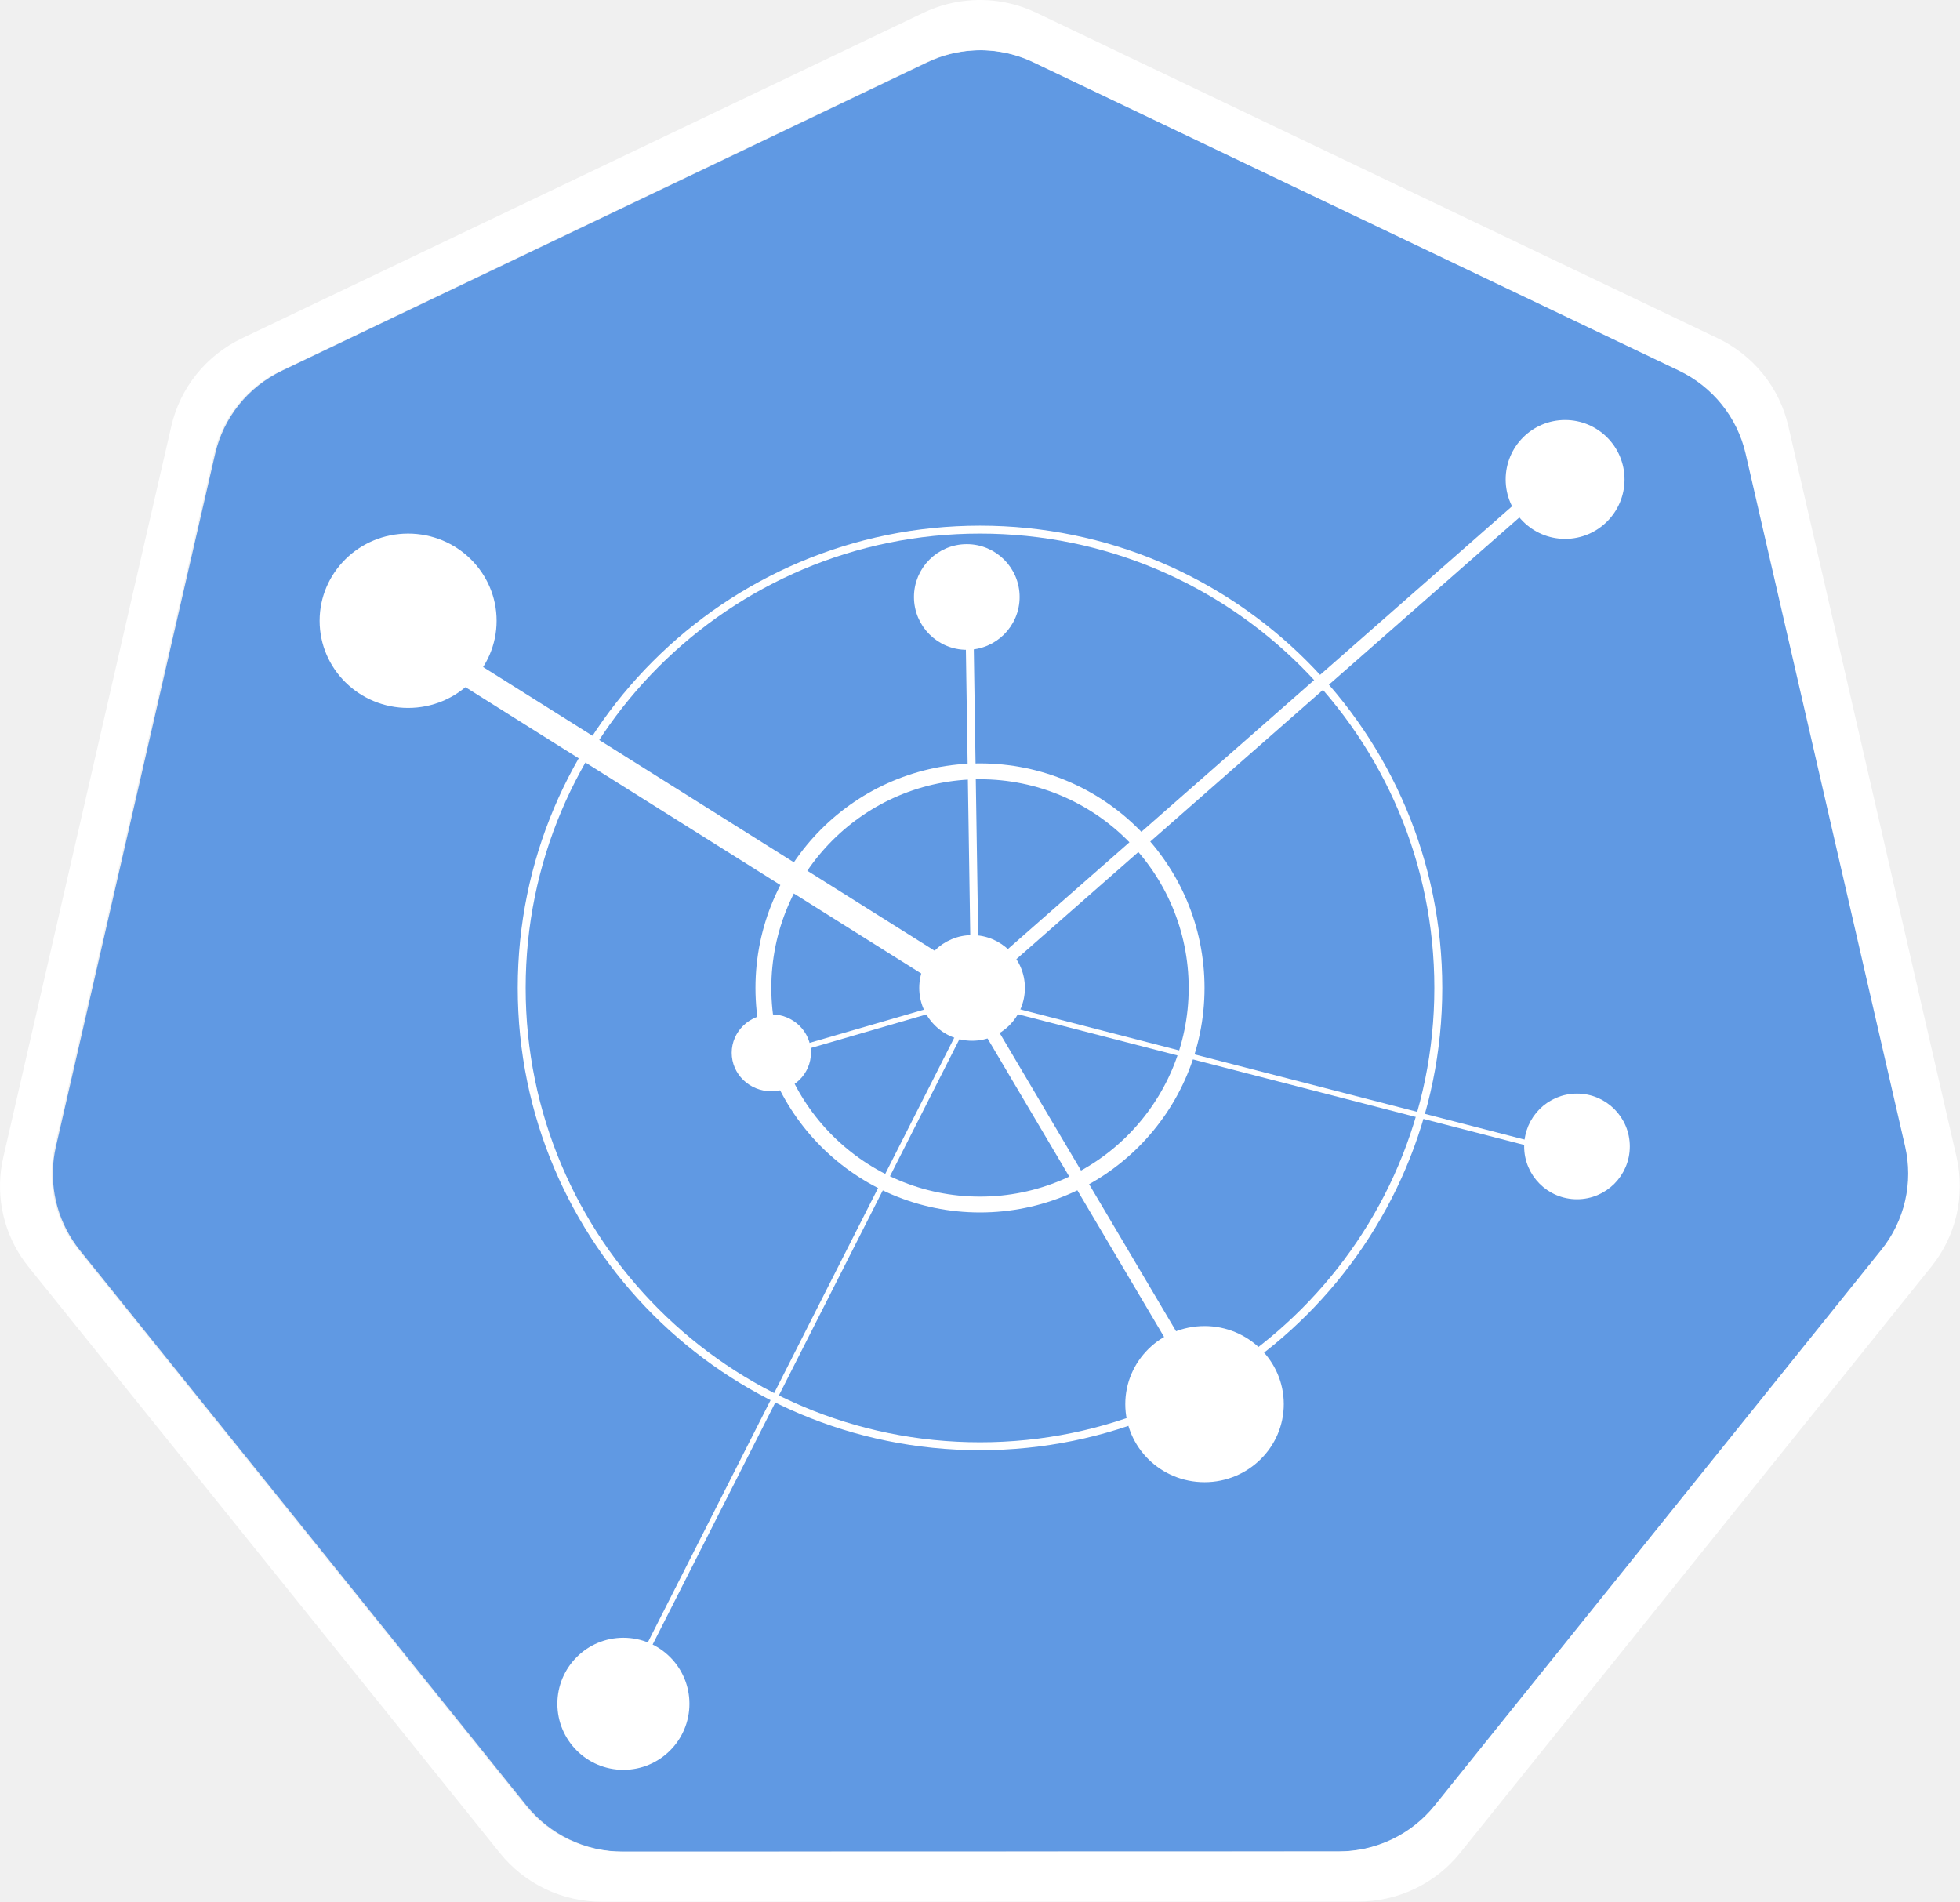
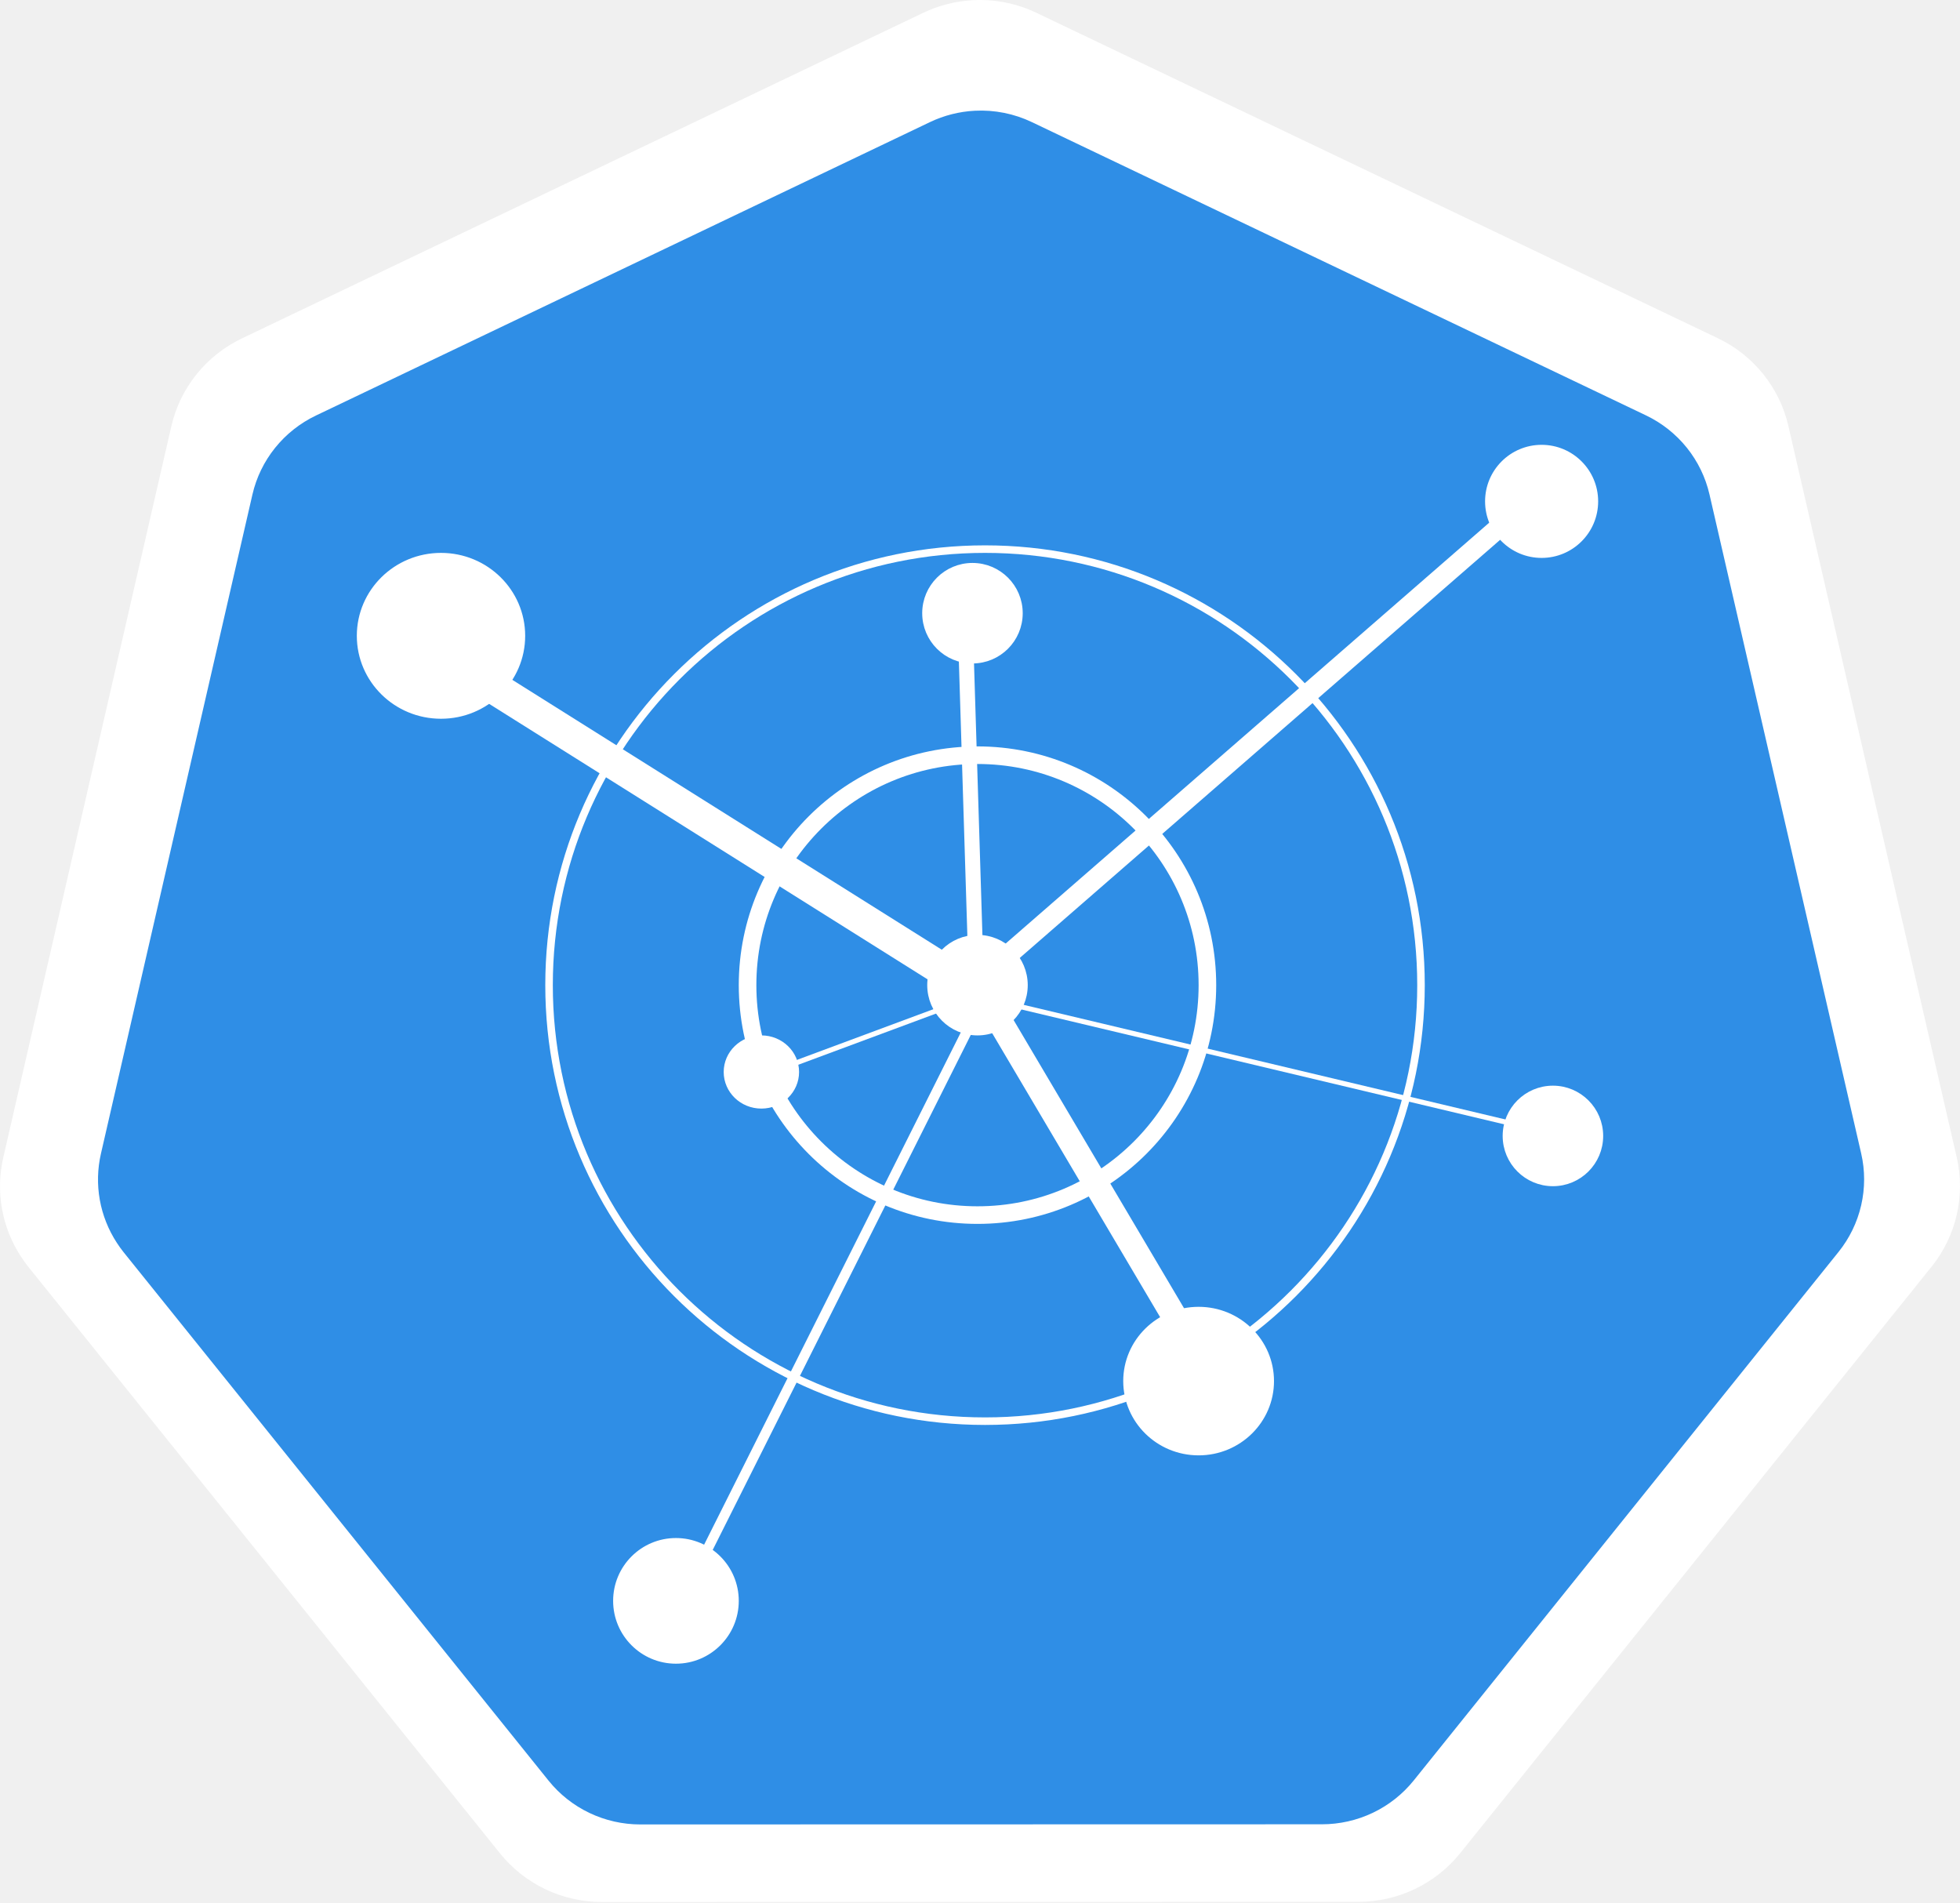
- <svg xmlns="http://www.w3.org/2000/svg" width="742" height="720" viewBox="0 0 742 720" fill="none">
-   <path d="M368.986 19.06C362.773 19.373 356.685 20.914 351.08 23.591L106.736 140.341C100.412 143.362 94.855 147.756 90.479 153.199C86.102 158.641 83.018 164.992 81.455 171.779L21.174 434.029C19.782 440.071 19.626 446.329 20.716 452.432C21.805 458.535 24.118 464.359 27.518 469.56C28.342 470.832 29.228 472.062 30.174 473.248L199.299 683.529C203.677 688.97 209.234 693.363 215.558 696.382C221.883 699.401 228.812 700.968 235.83 700.966L507.049 700.904C514.065 700.909 520.992 699.347 527.316 696.334C533.641 693.32 539.199 688.933 543.58 683.498L712.643 473.185C717.023 467.741 720.109 461.388 721.673 454.598C723.236 447.808 723.237 440.756 721.674 433.966L661.299 171.716C659.736 164.929 656.652 158.579 652.275 153.136C647.899 147.694 642.342 143.299 636.018 140.279L391.643 23.591C384.592 20.223 376.802 18.665 368.986 19.06V19.06Z" fill="#6099E3" />
-   <circle cx="368" cy="374" r="18.5" fill="white" stroke="white" stroke-width="3" />
-   <path d="M186.5 235C186.5 252.376 172.194 266.5 154.5 266.5C136.806 266.5 122.5 252.376 122.5 235C122.5 217.624 136.806 203.5 154.5 203.5C172.194 203.5 186.5 217.624 186.5 235Z" fill="white" stroke="white" stroke-width="3" />
-   <path d="M305.5 398.559C305.5 405.729 299.498 411.618 292 411.618C284.502 411.618 278.5 405.729 278.5 398.559C278.5 391.389 284.502 385.5 292 385.5C299.498 385.5 305.5 391.389 305.5 398.559Z" fill="white" stroke="white" stroke-width="3" />
-   <circle cx="592.5" cy="181.5" r="21" fill="white" stroke="white" stroke-width="3" />
-   <circle cx="597" cy="434" r="18.5" fill="white" stroke="white" stroke-width="3" />
-   <circle cx="366" cy="226" r="18.5" fill="white" stroke="white" stroke-width="3" />
-   <circle cx="236" cy="645" r="23.5" fill="white" stroke="white" stroke-width="3" />
-   <path d="M484.5 531.552C484.5 547.024 471.761 559.604 456 559.604C440.239 559.604 427.5 547.024 427.5 531.552C427.5 516.081 440.239 503.5 456 503.5C471.761 503.5 484.5 516.081 484.5 531.552Z" fill="white" stroke="white" stroke-width="3" />
-   <line x1="367.898" y1="374.591" x2="589.35" y2="180.122" stroke="white" stroke-width="5" />
-   <line y1="-1.5" x2="144.715" y2="-1.5" transform="matrix(-0.0153348 -0.999882 0.999888 -0.014967 370.657 376.47)" stroke="white" stroke-width="3" />
-   <line y1="-1" x2="228.047" y2="-1" transform="matrix(0.968257 0.249958 -0.255706 0.966755 370 380)" stroke="white" stroke-width="2" />
-   <line x1="366.152" y1="375.197" x2="458.152" y2="530.727" stroke="white" stroke-width="5" />
-   <line x1="369.827" y1="377.43" x2="292.279" y2="399.96" stroke="white" stroke-width="2" />
-   <line x1="370.44" y1="376.922" x2="236.892" y2="640.452" stroke="white" stroke-width="2" />
-   <line x1="375.765" y1="379.607" x2="152.34" y2="239.234" stroke="white" stroke-width="10" />
-   <circle cx="371" cy="374" r="82" stroke="white" stroke-width="6" />
-   <circle cx="371" cy="374" r="173.5" stroke="white" stroke-width="3" />
-   <path d="M368.402 0.065C361.85 0.408 355.433 2.044 349.527 4.877L91.558 128.096C84.882 131.284 79.016 135.924 74.396 141.669C69.776 147.415 66.52 154.119 64.871 161.283L1.245 438.127C-0.228 444.509 -0.396 451.118 0.753 457.565C1.901 464.012 4.343 470.165 7.933 475.658C8.806 476.995 9.745 478.288 10.745 479.533L189.277 701.533C193.898 707.277 199.765 711.914 206.44 715.1C213.116 718.287 220.43 719.941 227.839 719.94L514.152 719.877C521.558 719.882 528.87 718.233 535.546 715.052C542.222 711.871 548.09 707.24 552.714 701.502L731.183 479.471C735.802 473.727 739.058 467.025 740.708 459.862C742.358 452.699 742.36 445.26 740.714 438.096L676.995 161.221C675.342 154.062 672.084 147.364 667.464 141.624C662.844 135.884 656.98 131.25 650.308 128.065L392.339 4.846C384.89 1.288 376.659 -0.357 368.402 0.065V0.065ZM368.527 19.065C376.342 18.669 384.133 20.227 391.183 23.596L635.558 140.283C641.882 143.304 647.439 147.698 651.816 153.141C656.192 158.583 659.277 164.934 660.839 171.721L721.214 433.971C722.777 440.761 722.777 447.813 721.213 454.603C719.649 461.393 716.563 467.746 712.183 473.19L543.12 683.502C538.74 688.938 533.181 693.325 526.857 696.338C520.532 699.351 513.605 700.913 506.589 700.908L235.37 700.971C228.352 700.972 221.423 699.405 215.099 696.386C208.774 693.368 203.217 688.975 198.839 683.533L29.714 473.252C28.769 472.067 27.882 470.836 27.058 469.565C23.659 464.364 21.346 458.54 20.256 452.437C19.166 446.333 19.322 440.076 20.714 434.033L80.996 171.783C82.558 164.996 85.642 158.646 90.019 153.203C94.396 147.761 99.953 143.366 106.277 140.346L350.62 23.596C356.226 20.918 362.313 19.378 368.527 19.065V19.065Z" fill="white" />
+ <svg xmlns="http://www.w3.org/2000/svg" width="780" height="757" viewBox="0 0 780 757" fill="none">
+   <path d="M387.296 0.067C380.401 0.414 373.645 2.124 367.424 5.095L96.258 134.662C89.239 138.013 83.073 142.89 78.215 148.93C73.358 154.97 69.935 162.018 68.201 169.55L1.303 460.588C-0.242 467.294 -0.415 474.239 0.794 481.012C2.004 487.785 4.57 494.248 8.343 500.02C9.258 501.431 10.241 502.797 11.291 504.112L198.981 737.477C203.84 743.515 210.007 748.391 217.026 751.741C224.044 755.091 231.734 756.83 239.523 756.829L540.514 756.759C548.301 756.765 555.988 755.031 563.007 751.687C570.025 748.343 576.194 743.474 581.056 737.442L768.677 504.043C773.538 498.001 776.963 490.951 778.698 483.416C780.433 475.881 780.434 468.054 778.7 460.519L711.697 169.481C709.963 161.949 706.54 154.901 701.683 148.861C696.826 142.821 690.659 137.944 683.64 134.592L412.439 5.095C404.615 1.357 395.97 -0.372 387.296 0.067V0.067Z" fill="white" />
+   <path d="M387.986 44.06C381.773 44.373 375.685 45.914 370.08 48.591L125.736 165.341C119.412 168.362 113.855 172.756 109.479 178.199C105.102 183.641 102.018 189.992 100.455 196.779L40.174 459.029C38.782 465.071 38.626 471.329 39.716 477.432C40.805 483.535 43.118 489.359 46.518 494.56C47.342 495.832 48.228 497.062 49.174 498.248L218.299 708.529C222.677 713.97 228.234 718.363 234.558 721.382C240.883 724.401 247.812 725.968 254.83 725.966L526.049 725.904C533.065 725.909 539.992 724.347 546.316 721.334C552.641 718.32 558.199 713.933 562.58 708.498L731.643 498.185C736.023 492.741 739.109 486.388 740.673 479.598C742.236 472.808 742.237 465.756 740.674 458.966L680.299 196.716C678.736 189.929 675.652 183.579 671.275 178.136C666.899 172.694 661.342 168.299 655.018 165.279L410.643 48.591C403.592 45.223 395.802 43.665 387.986 44.06V44.06Z" fill="#2F8EE6" />
+   <circle cx="389" cy="392" r="18.5" fill="white" stroke="white" stroke-width="3" />
+   <path d="M207.5 253C207.5 270.376 193.194 284.5 175.5 284.5C157.806 284.5 143.5 270.376 143.5 253C143.5 235.624 157.806 221.5 175.5 221.5C193.194 221.5 207.5 235.624 207.5 253Z" fill="white" stroke="white" stroke-width="3" />
+   <path d="M316.5 426.559C316.5 433.729 310.498 439.618 303 439.618C295.502 439.618 289.5 433.729 289.5 426.559C289.5 419.389 295.502 413.5 303 413.5C310.498 413.5 316.5 419.389 316.5 426.559Z" fill="white" stroke="white" stroke-width="3" />
+   <circle cx="613.5" cy="199.5" r="21" fill="white" stroke="white" stroke-width="3" />
+   <circle cx="618" cy="452" r="18.5" fill="white" stroke="white" stroke-width="3" />
+   <circle cx="387" cy="244" r="18.5" fill="white" stroke="white" stroke-width="3" />
+   <circle cx="269" cy="637" r="23.5" fill="white" stroke="white" stroke-width="3" />
+   <path d="M505.5 549.552C505.5 565.024 492.761 577.604 477 577.604C461.239 577.604 448.5 565.024 448.5 549.552C448.5 534.081 461.239 521.5 477 521.5C492.761 521.5 505.5 534.081 505.5 549.552Z" fill="white" stroke="white" stroke-width="3" />
+   <line x1="387.922" y1="391.452" x2="611.374" y2="196.983" stroke="white" stroke-width="8" />
+   <line x1="388.659" y1="394.563" x2="384.001" y2="244.093" stroke="white" stroke-width="6" />
+   <line x1="391.231" y1="397.027" x2="618.231" y2="451.027" stroke="white" stroke-width="2" />
+   <line x1="389.303" y1="391.924" x2="481.303" y2="547.454" stroke="white" stroke-width="10" />
+   <line x1="390.896" y1="395.407" x2="303.348" y2="427.937" stroke="white" stroke-width="2" />
+   <line x1="392.336" y1="395.366" x2="270.788" y2="637.896" stroke="white" stroke-width="4" />
+   <line x1="395.967" y1="398.877" x2="172.542" y2="258.504" stroke="white" stroke-width="13" />
+   <circle cx="389" cy="392" r="91.5" stroke="white" stroke-width="7" />
+   <circle cx="392" cy="392" r="173.5" stroke="white" stroke-width="3" />
</svg>
